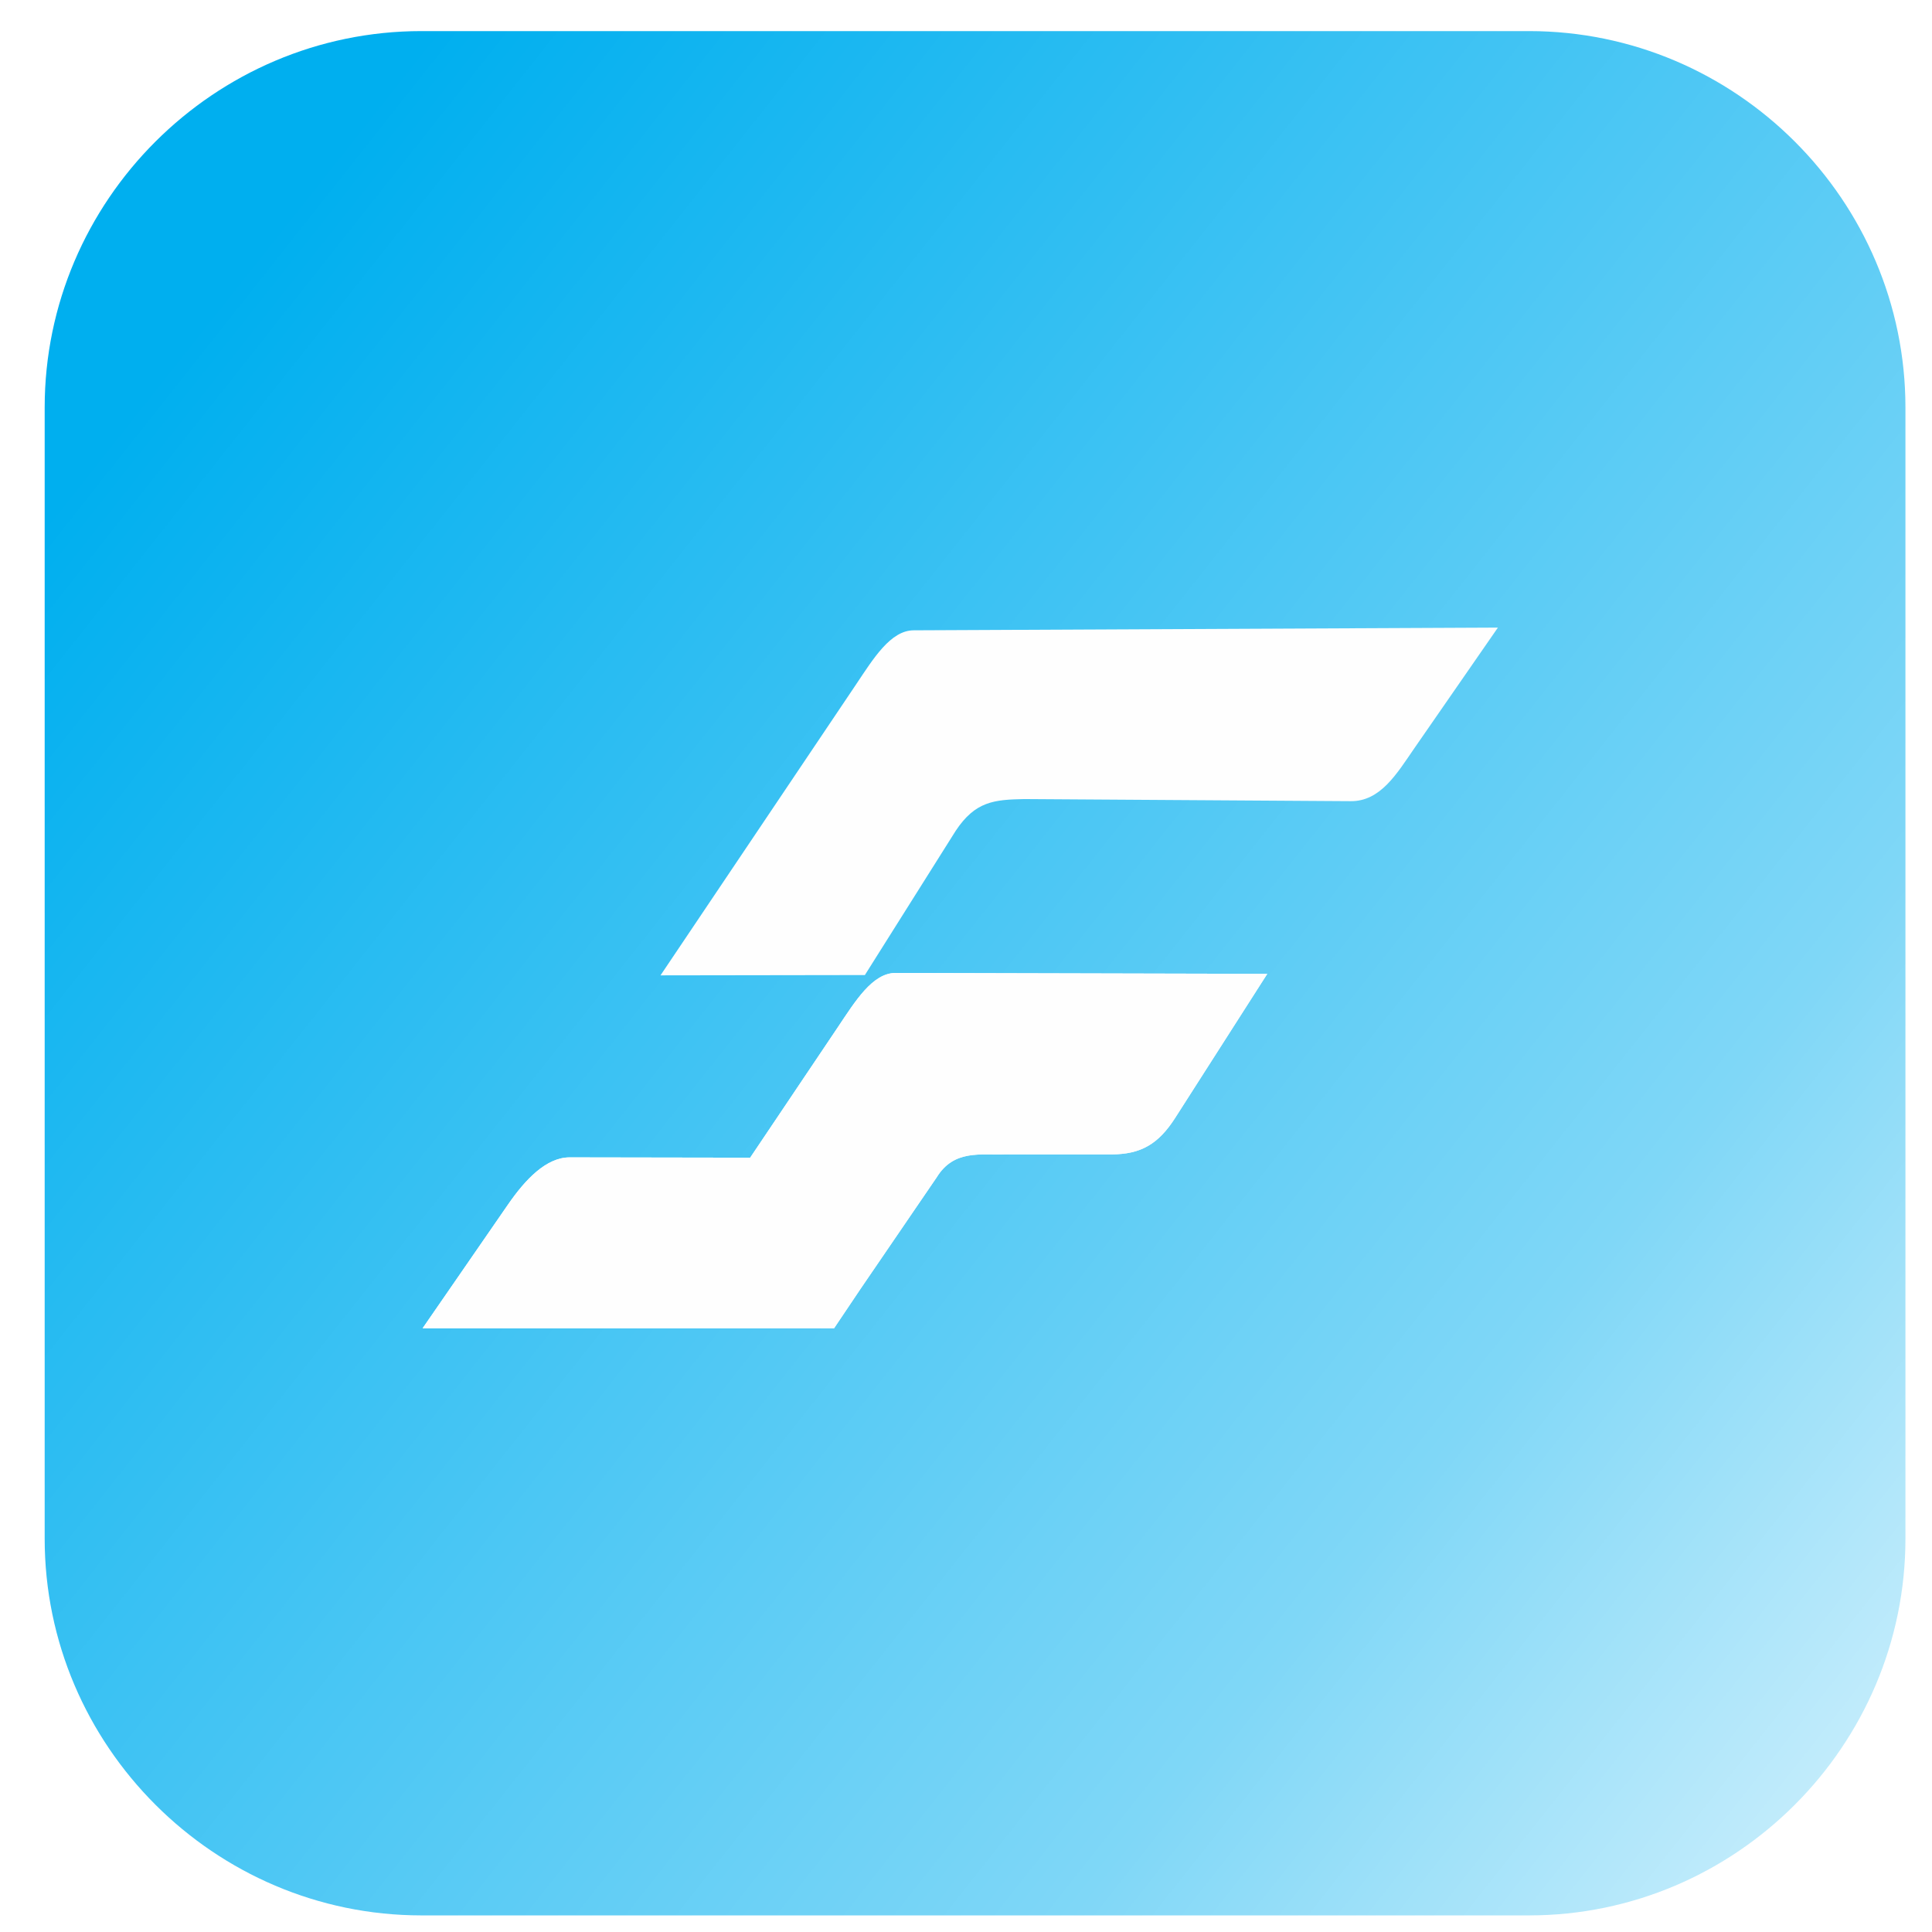
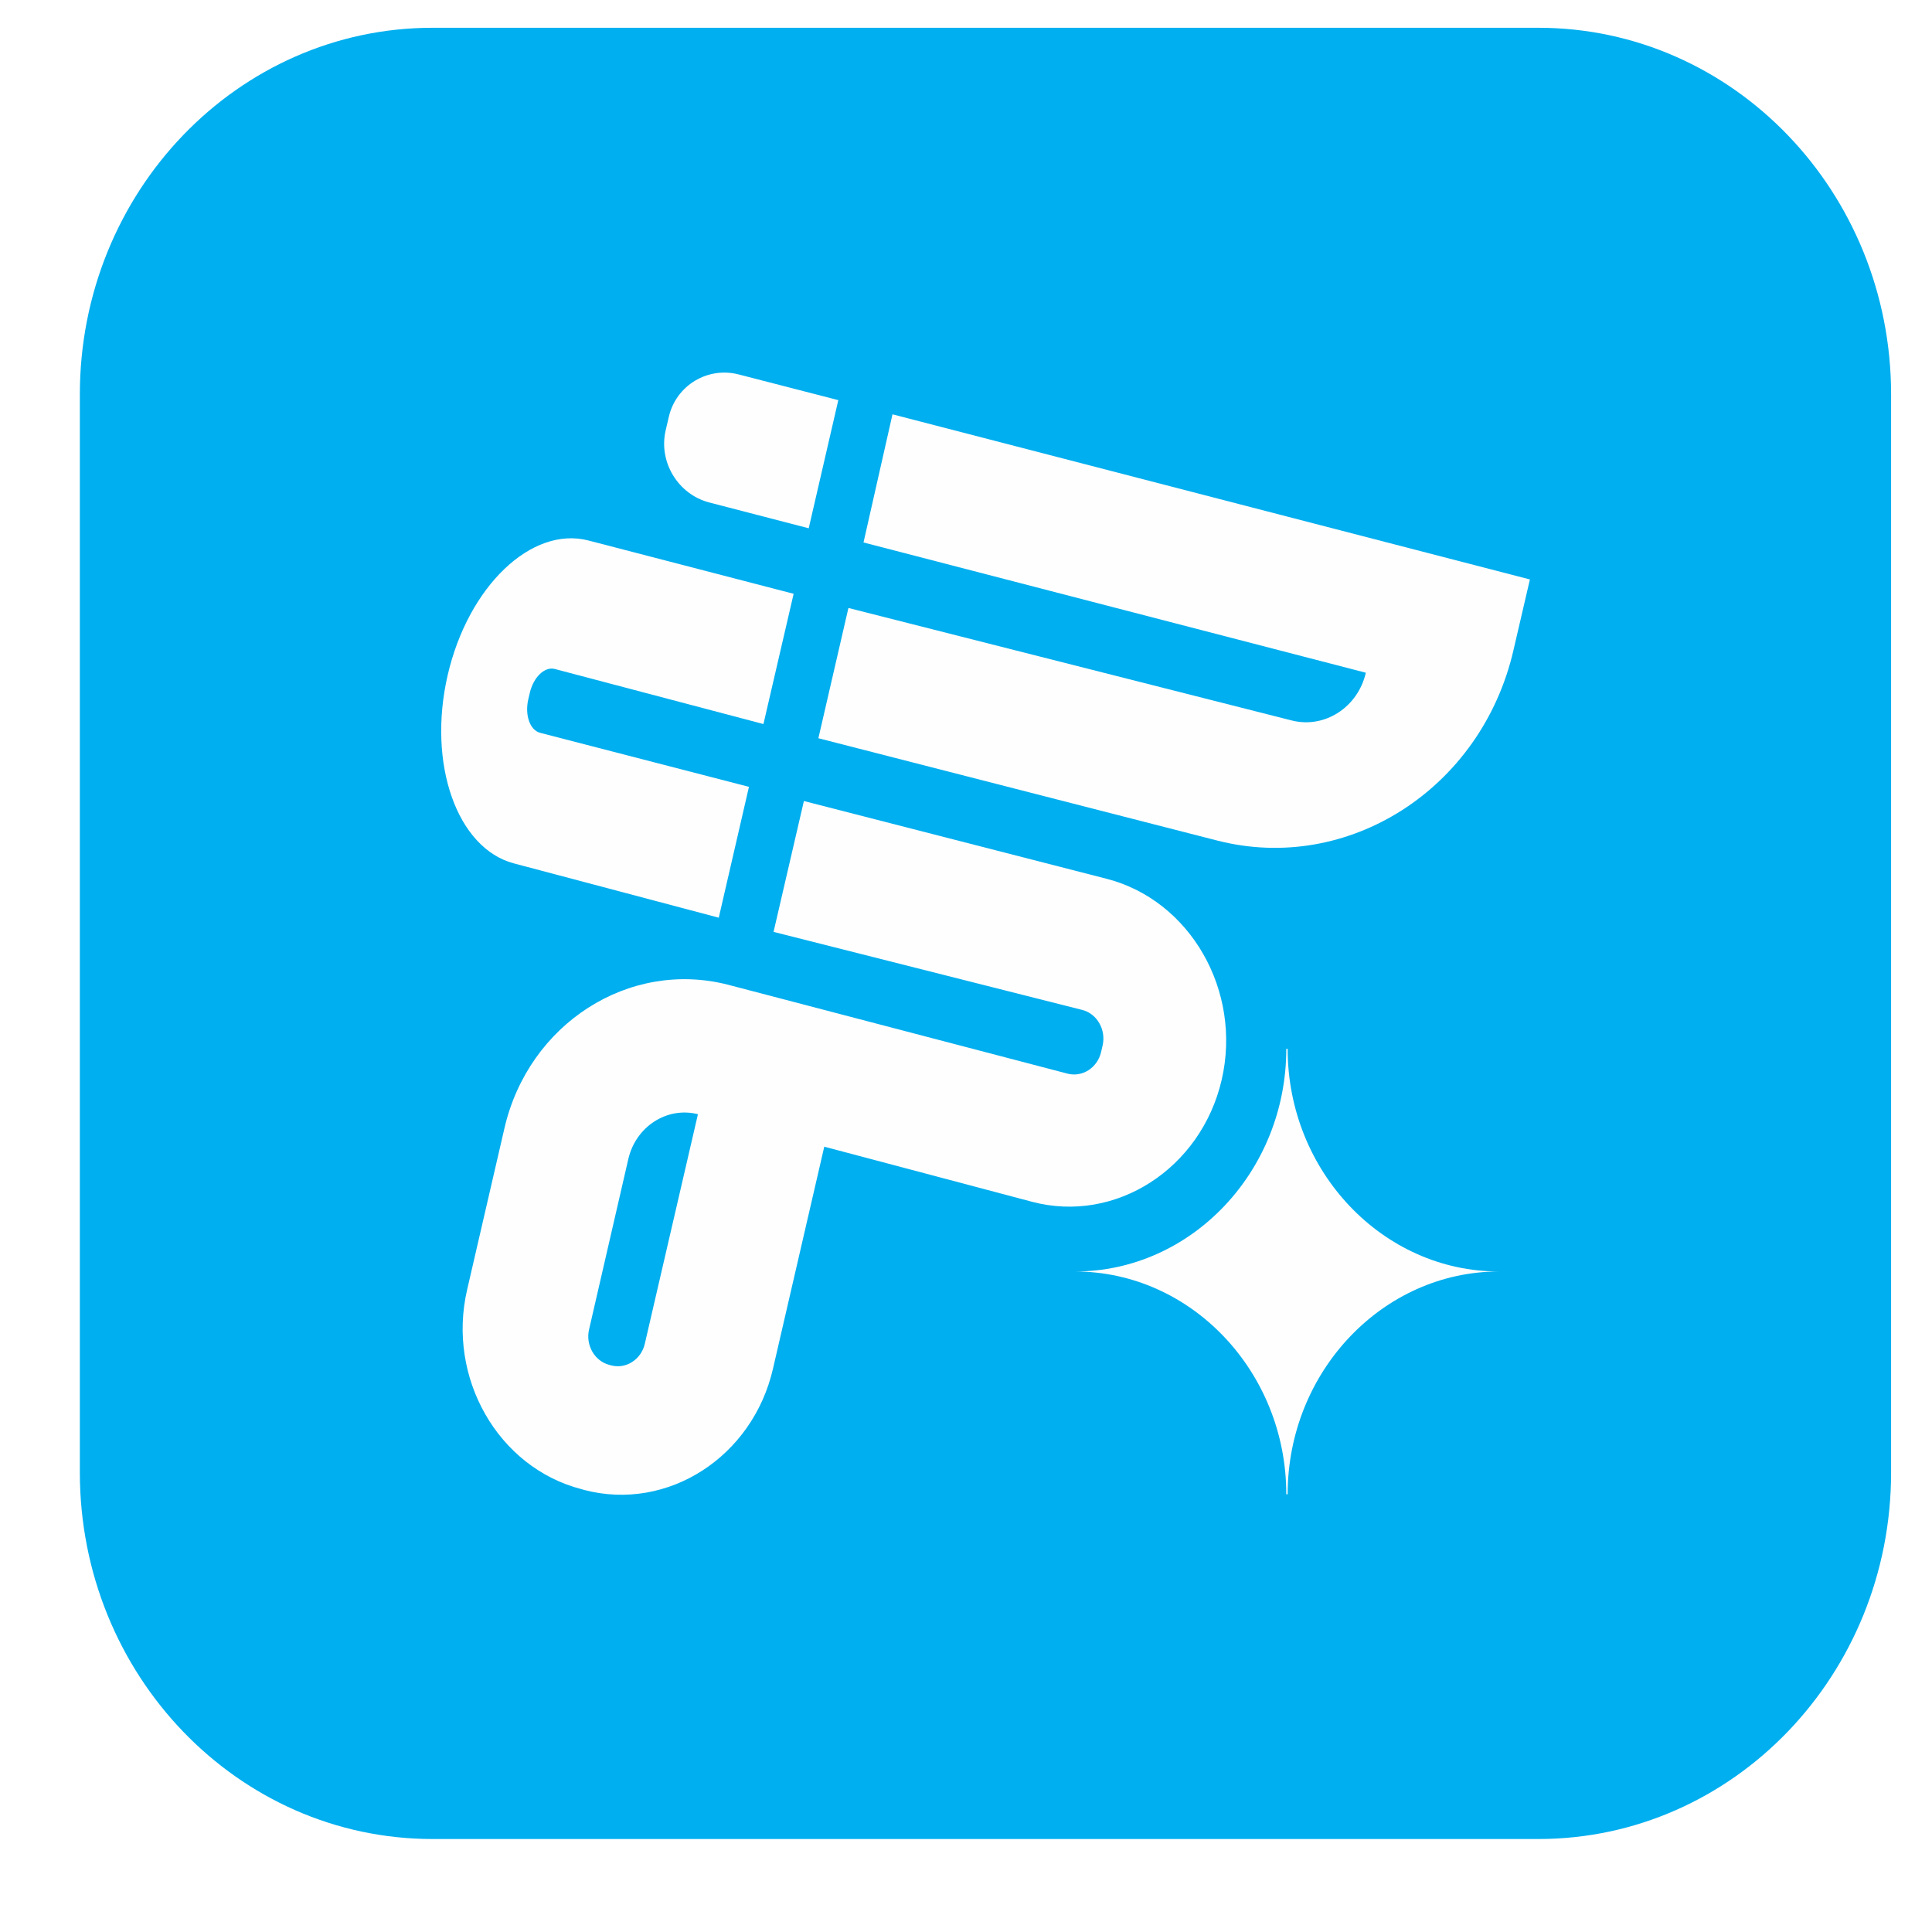
- <svg xmlns="http://www.w3.org/2000/svg" xml:space="preserve" width="64px" height="64px" version="1.1" style="shape-rendering:geometricPrecision; text-rendering:geometricPrecision; image-rendering:optimizeQuality; fill-rule:evenodd; clip-rule:evenodd" viewBox="0 0 64 64">
+ <svg xmlns="http://www.w3.org/2000/svg" xml:space="preserve" width="128px" height="128px" version="1.1" style="shape-rendering:geometricPrecision; text-rendering:geometricPrecision; image-rendering:optimizeQuality; fill-rule:evenodd; clip-rule:evenodd" viewBox="0 0 128 128">
  <defs>
    <style type="text/css">
   
    .fil1 {fill:#FEFEFE}
    .fil0 {fill:#00AFEF}
   
  </style>
-     <mask id="id0">
-       <linearGradient id="id1" gradientUnits="userSpaceOnUse" x1="5.44" y1="12.23" x2="74.16" y2="66.64">
-         <stop offset="0" style="stop-opacity:1; stop-color:white" />
-         <stop offset="0.631" style="stop-opacity:0.502; stop-color:white" />
-         <stop offset="1" style="stop-opacity:0; stop-color:white" />
-       </linearGradient>
-       <rect style="fill:url(#id1)" x="0.3" y="-0.15" width="64" height="64.78" />
-     </mask>
  </defs>
  <g id="Capa_x0020_1">
-     <g id="_1640113039968">
-       <path class="fil0" style="mask:url(#id0)" d="M13.96 1.03l36.69 0c6.86,0 12.47,5.61 12.47,12.47l0 37.47c0,6.86 -5.61,12.48 -12.47,12.48l-36.69 0c-6.86,0 -12.48,-5.62 -12.48,-12.48l0 -37.47c0,-6.86 5.62,-12.47 12.48,-12.47z" />
+     <g id="_2617248172976">
+       <rect class="fil0" x="5.29" y="1.84" width="120" height="120" rx="23.37" ry="24.29" />
+       <path class="fil1" d="M85.22 69.49l0.09 0c0,8.12 6.3,14.75 14,14.75l0 0c-7.7,0 -14,6.64 -14,14.76l-0.09 0c0,-8.12 -6.3,-14.76 -14,-14.76l0 0c7.7,0 14,-6.63 14,-14.75z" />
      <g>
-         <path class="fil1" d="M18.87 38.34l5.98 0.01 2.91 -4.33c0.57,-0.85 1.14,-1.79 1.91,-1.79l12.31 0.03 -3.05 4.77c-0.55,0.86 -1.13,1.21 -2.11,1.21l-3.54 0c-0.78,0.03 -1.68,-0.17 -2.25,0.76l-2.52 3.69 -0.88 1.31 -1.44 0 -0.21 0 -3.45 0 -0.02 0 -1.46 0 0 0c-2.07,0 -4.26,0 -7.05,0l2.83 -4.1c0.58,-0.84 1.27,-1.56 2.04,-1.56z" />
-         <path class="fil1" d="M30.27 20.88l19.35 -0.09 -2.77 4c-0.58,0.84 -1.12,1.76 -2.11,1.75 -3.6,-0.02 -7.21,-0.05 -10.81,-0.07 -0.99,0.02 -1.62,0.07 -2.27,1.05l-3.01 4.78 -6.77 0.01 6.48 -9.64c0.57,-0.85 1.14,-1.79 1.91,-1.79z" />
-         <path class="fil1" d="M18.87 38.34l5.98 0.01 2.91 -4.33c0.57,-0.85 1.14,-1.79 1.91,-1.79l12.31 0.03 -3.05 4.77c-0.55,0.86 -1.13,1.21 -2.11,1.21l-3.54 0c-0.78,0.03 -1.68,-0.17 -2.25,0.76l-2.52 3.69 -0.88 1.31 -1.44 0 -0.21 0 -3.45 0 -0.02 0 -1.46 0 0 0c-2.07,0 -4.26,0 -7.05,0l2.83 -4.1c0.58,-0.84 1.27,-1.56 2.04,-1.56z" />
+         <path class="fil1" d="M48.23 65.24l6.38 10.73 -3.4 14.72c-1.35,5.84 -6.97,9.46 -12.48,8.03l-0.21 -0.06c-5.52,-1.43 -8.93,-7.38 -7.57,-13.22l2.47 -10.69c1.6,-6.93 8.26,-11.19 14.81,-9.51zm-1.99 8.58l-3.52 15.21c-0.24,1.04 -1.24,1.69 -2.23,1.43l-0.11 -0.03c-0.99,-0.25 -1.6,-1.32 -1.35,-2.36l2.6 -11.29c0.5,-2.15 2.57,-3.48 4.61,-2.96zm7.02 -20.75l20.05 5.15c5.56,1.43 8.99,7.44 7.63,13.32l0 0c-1.36,5.88 -7.03,9.55 -12.57,8.08l-13.76 -3.65 -6.38 -10.73 22.49 5.89c0.99,0.26 1.99,-0.39 2.23,-1.43l0.1 -0.43c0.24,-1.04 -0.36,-2.11 -1.35,-2.36l-20.45 -5.17 2.01 -8.67z" />
+         <path class="fil1" d="M59.13 27.45l42.23 10.94 -1.09 4.69c-2.12,9.18 -10.95,14.83 -19.62,12.61l-26.43 -6.78 1.99 -8.63 29.36 7.45c2.18,0.56 4.39,-0.86 4.92,-3.16l-33.28 -8.63 1.92 -8.49z" />
+         <path class="fil1" d="M47.62 60.8l-13.58 -3.6c-3.76,-1 -5.74,-6.59 -4.38,-12.47l0 0c1.36,-5.89 5.56,-9.9 9.33,-8.92l13.59 3.53 -2 8.63 -13.83 -3.65c-0.66,-0.17 -1.41,0.54 -1.65,1.59l-0.1 0.42c-0.24,1.05 0.11,2.04 0.78,2.22l13.84 3.58 -2 8.67z" />
+         <path class="fil1" d="M48.95 24.81l6.59 1.7 -1.96 8.49 -6.59 -1.71c-2.07,-0.54 -3.37,-2.68 -2.89,-4.77l0.21 -0.9c0.48,-2.08 2.57,-3.35 4.64,-2.81z" />
      </g>
    </g>
  </g>
</svg>
